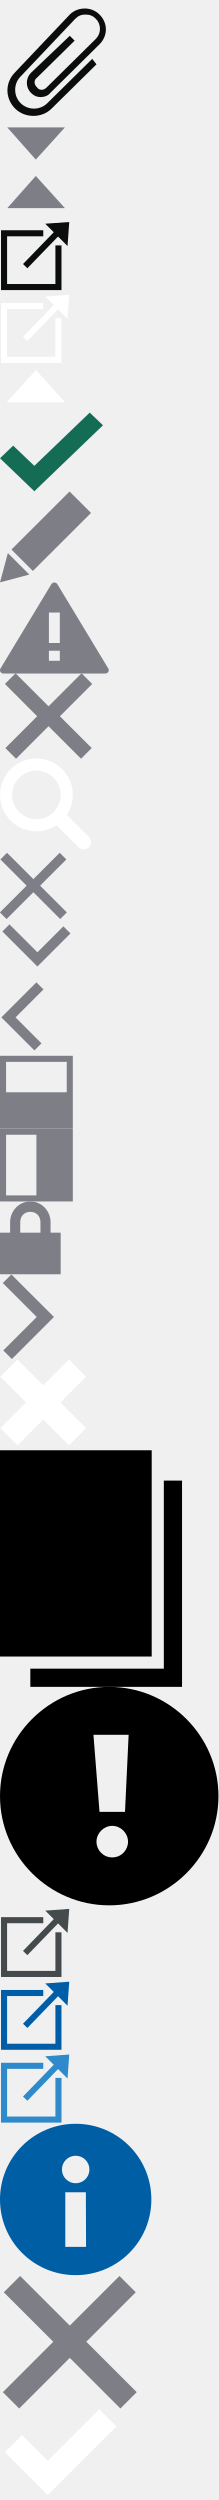
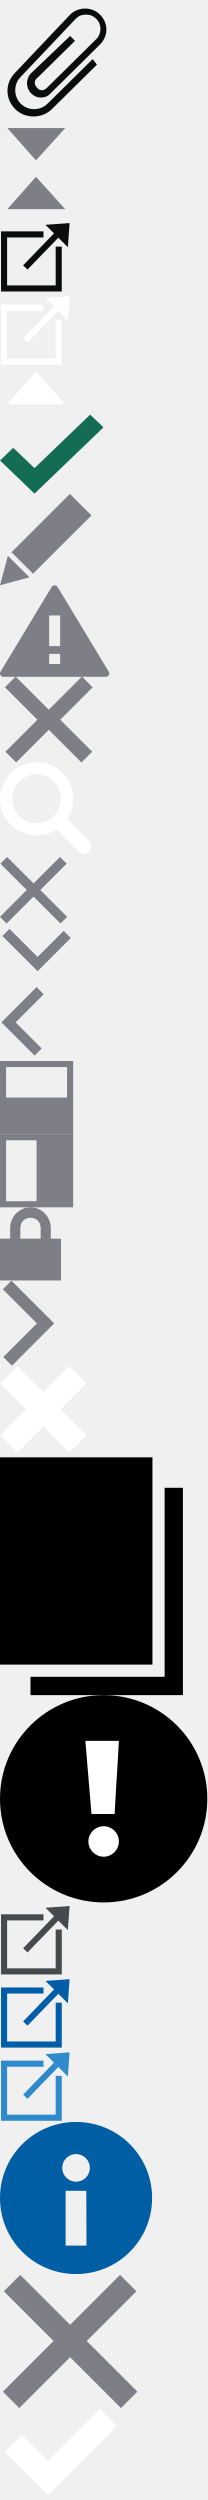
- <svg xmlns="http://www.w3.org/2000/svg" xmlns:xlink="http://www.w3.org/1999/xlink" width="36" height="412" viewBox="0 0 36 412">
+ <svg xmlns="http://www.w3.org/2000/svg" xmlns:xlink="http://www.w3.org/1999/xlink" width="34" height="410" viewBox="0 0 34 410">
  <svg width="20" height="20" viewBox="0 0 20 20" id="attachment">
    <path d="M15.2 9.7L7.8 17c-.6.6-1.4.9-2.2.9S4 17.6 3.4 17c-1.2-1.2-1.2-3.2 0-4.4l9-9.5c.5-.5 1-.7 1.7-.7s1.2.2 1.7.7c.9.9.9 2.4 0 3.3l-8.1 8c-.2.2-.5.4-.8.4-.3 0-.6-.1-.8-.4-.2-.2-.4-.5-.4-.8 0-.3.1-.6.4-.8l6.2-6.1-.8-.8L5.1 12c-.9.9-.9 2.4 0 3.3.5.5 1 .7 1.6.7s1.2-.2 1.6-.7l8.1-8c1.4-1.4 1.4-3.5 0-4.9-.7-.7-1.6-1-2.4-1-.9 0-1.8.3-2.5 1l-9 9.5c-1.7 1.7-1.7 4.3 0 6 .8.8 1.9 1.2 3 1.2s2.2-.4 3-1.2l7.4-7.3-.7-.9z" fill="#0b0c0c" />
  </svg>
  <svg width="11.9" height="7.6" viewBox="0 0 11.9 7.6" id="dropdown-down" y="20">
    <defs>
      <path id="aba" d="M5.9 6.3L1.2 1h9.5z" />
    </defs>
    <clipPath id="abb">
      <use xlink:href="#aba" overflow="visible" />
    </clipPath>
    <path clip-path="url(#abb)" fill="#7d7e86" d="M-3.8-4h19.5v15.2H-3.8z" />
  </svg>
  <svg width="11.9" height="7.6" viewBox="0 0 11.9 7.6" id="dropdown-up" y="28">
    <defs>
      <path id="aca" d="M5.9 1l4.8 5.3H1.2z" />
    </defs>
    <clipPath id="acb">
      <use xlink:href="#aca" overflow="visible" />
    </clipPath>
    <path clip-path="url(#acb)" fill="#7d7e86" d="M-3.8-4h19.5v15.2H-3.8z" />
  </svg>
  <svg width="12" height="12" viewBox="0 0 12 12" id="external-link-dark" y="36">
    <g transform="translate(1 -2)" fill="none" fill-rule="evenodd">
      <path d="M3.5 9.5l5.755-5.954" stroke="#0b0c0c" stroke-linecap="square" />
      <path fill="#0b0c0c" d="M10.414 2.586l-.284 3.958L6.456 2.87z" />
      <path d="M6.13 4.446H-.332v8.86h8.964V6.443" stroke="#0b0c0c" />
    </g>
  </svg>
  <svg width="12" height="12" viewBox="0 0 12 12" id="external-link-white" y="48">
    <g transform="translate(1 -2)" fill="none" fill-rule="evenodd">
      <path d="M3.5 9.5l5.755-5.954" stroke="#fff" stroke-linecap="square" />
      <path fill="#fff" d="M10.414 2.586l-.284 3.958L6.456 2.87z" />
      <path d="M6.13 4.446H-.332v8.86h8.964V6.443" stroke="#fff" />
    </g>
  </svg>
  <svg id="internal-admin-menu-arrow" width="11.914" height="7.595" viewBox="0 0 11.914 7.595" y="60">
    <style>.afst0{clip-path:url(#afSVGID_2_);fill-rule:evenodd;clip-rule:evenodd;fill:#fff}</style>
    <defs>
      <path id="afSVGID_1_" d="M5.92 1.027l4.763 5.25H1.157z" />
    </defs>
    <use xlink:href="#afSVGID_1_" overflow="visible" fill-rule="evenodd" clip-rule="evenodd" fill="#fff" />
    <clipPath id="afSVGID_2_">
      <use xlink:href="#afSVGID_1_" overflow="visible" />
    </clipPath>
    <path class="afst0" d="M-3.843-3.973h19.526v15.25H-3.843z" />
  </svg>
  <svg width="17" height="13" viewBox="0 0 17 13" id="internal-application-complete" y="68">
    <path d="M5.657 8.773L2.168 5.438 0 7.522l5.657 5.438L16.97 2.085 14.783 0 5.657 8.773" fill="#146C55" fill-rule="evenodd" />
  </svg>
  <svg width="15" height="15" viewBox="0 0 15 15" id="internal-application-edited" y="81">
    <g fill="#7D7E86" fill-rule="evenodd">
      <path d="M0 14.974l1.294-4.821 3.536 3.53L0 14.973M1.883 9.565L11.464 0 15 3.53l-9.581 9.564-3.536-3.53" />
    </g>
  </svg>
  <svg width="18" height="15" viewBox="0 0 18 15" id="internal-application-warning" y="96">
    <path d="M17.802 14.102L9.455.274A.577.577 0 0 0 8.96 0a.577.577 0 0 0-.495.274L.077 14.172a.53.53 0 0 0 0 .55c.102.17.29.275.496.275h16.783a.561.561 0 0 0 .572-.55.535.535 0 0 0-.126-.345zm-9.74-2.866h1.797V12.9H8.062v-1.663zm0-6.295h1.797v5.03H8.062v-5.03z" fill="#7D7E86" fill-rule="evenodd" />
  </svg>
  <svg width="16" height="14" viewBox="0 0 16 14" id="internal-modal-close" y="111">
    <path d="M15.112 12.283l-1.757 1.757L8 8.685 2.645 14.04.888 12.283 6.13 7.041.807 1.717 2.564-.04 8 5.396 13.436-.04l1.757 1.757L9.87 7.04l5.243 5.242z" fill="#7D7E86" fill-rule="evenodd" />
  </svg>
  <svg width="15" height="15" viewBox="0 0 15 15" id="internal-search" y="125">
    <path d="M11.011 9.297C11.636 8.35 12 7.217 12 6 12 2.692 9.309 0 6 0 2.693 0 0 2.692 0 6c0 3.309 2.692 6 6 6 1.217 0 2.35-.364 3.297-.989.018.021.037.042.057.062l3.573 3.572a1.218 1.218 0 0 0 1.719 0 1.22 1.22 0 0 0 0-1.718l-3.573-3.573a1.22 1.22 0 0 0-.062-.057zM6 10a4 4 0 1 0 0-8 4 4 0 0 0 0 8z" fill="#FFF" fill-rule="evenodd" />
  </svg>
  <svg width="11" height="12" viewBox="0 0 11 12" id="internal-split-screen-close" y="140">
    <path d="M11.015 10.365L9.92 11.46 5.5 7.04l-4.42 4.42-1.095-1.095 4.404-4.404L.063 1.635 1.158.54 5.5 4.88 9.842.54l1.095 1.095L6.61 5.96l4.404 4.404z" fill="#7D7E86" fill-rule="evenodd" />
  </svg>
  <svg width="13" height="9" viewBox="0 0 13 9" id="internal-split-screen-down" y="152">
    <path d="M10.443.665l1.167 1.167-5.445 5.444L.39 1.502 1.557.335l4.608 4.608L10.443.665z" fill="#7D7E86" fill-rule="evenodd" />
  </svg>
  <svg width="8" height="13" viewBox="0 0 8 13" id="internal-split-screen-left" y="161">
    <path d="M6.835 10.943L5.668 12.11.224 6.665 5.998.89l1.167 1.167-4.608 4.608 4.278 4.278z" fill="#7D7E86" fill-rule="evenodd" />
  </svg>
  <svg width="12" height="12" viewBox="0 0 12 12" id="internal-split-screen-pin-bottom" y="174">
    <path d="M0 0v12h12V0H0zm1 1v5h10V1H1z" fill="#7D7E86" fill-rule="evenodd" />
  </svg>
  <svg width="12" height="12" viewBox="0 0 12 12" id="internal-split-screen-pin-left" y="186">
    <path d="M0 0h12v12H0V0zm1 1h5v10H1V1z" fill="#7D7E86" fill-rule="evenodd" />
  </svg>
  <svg width="10" height="12" viewBox="0 0 10 12" id="lock" y="198">
    <path d="M5 0C3.158 0 1.667 1.534 1.667 3.429v1.714H0V12h10V5.143H8.333V3.429C8.333 1.534 6.842 0 5 0zm0 1.714c.992 0 1.667.695 1.667 1.715v1.714H3.333V3.429c0-1.02.675-1.715 1.667-1.715z" fill="#7D7E86" fill-rule="evenodd" />
  </svg>
  <svg width="9" height="14" viewBox="0 0 9 14" id="selfserve-breadcrumb" y="210">
    <path d="M.541 12.554l1.417 1.417 6.93-6.93L1.875.03.46 1.446 6.054 7.04.541 12.554z" fill="#7D7E86" fill-rule="evenodd" />
  </svg>
  <svg width="15" height="15" viewBox="0 0 15 15" id="selfserve-cross" y="224">
    <path d="M7.121 4.293L11.364.05l2.828 2.829L9.95 7.12l4.242 4.243-2.828 2.828L7.121 9.95 2.88 14.192.05 11.364l4.243-4.243L.05 2.88 2.88.05 7.12 4.293z" fill="#FFF" fill-rule="evenodd" />
  </svg>
  <svg data-name="Layer 1" viewBox="0 0 30 39" width="30" height="39" id="selfserve-document" y="239">
    <path d="M0 0h25v34H0z" />
    <path d="M27 5v31H5v3h25V5h-3z" />
  </svg>
-   <svg baseProfile="tiny" width="36" height="36" viewBox="0 0 36 36" id="selfserve-exclamation" y="278">
-     <path d="M18 0C8.1 0 0 8.1 0 18s8.1 18 18 18 18-8.1 18-18S27.9 0 18 0zm.5 28.1c-1.5 0-2.6-1.2-2.6-2.6s1.2-2.6 2.6-2.6 2.6 1.2 2.6 2.6-1.1 2.6-2.6 2.6zm2.1-7.5h-4.2l-1-12.7h5.8l-.6 12.7z" />
+   <svg baseProfile="tiny" width="34" height="34" viewBox="0 0 34 34" id="selfserve-exclamation" y="278">
+     <circle cx="17" cy="17" r="17" />
+     <path fill="#FFF" d="M14 7.5l1 12h3.8c.2-4 .5-8 .7-12H14z" />
+     <circle fill="#FFF" cx="17" cy="24" r="2.5" />
  </svg>
-   <svg width="12" height="12" viewBox="0 0 12 12" id="selfserve-external-footer" y="314">
+   <svg width="12" height="12" viewBox="0 0 12 12" id="selfserve-external-footer" y="312">
    <g transform="translate(1 -2)" fill="none" fill-rule="evenodd">
      <path d="M3.5 9.5l5.755-5.954" stroke="#454A4C" stroke-linecap="square" />
      <path fill="#454A4C" d="M10.414 2.586l-.284 3.958L6.456 2.87z" />
      <path d="M6.13 4.446H-.332v8.86h8.964V6.443" stroke="#454A4C" />
    </g>
  </svg>
-   <svg width="12" height="12" viewBox="0 0 12 12" id="selfserve-external-link" y="326">
+   <svg width="12" height="12" viewBox="0 0 12 12" id="selfserve-external-link" y="324">
    <g transform="translate(1 -2)" fill="none" fill-rule="evenodd">
      <path d="M3.5 9.5l5.755-5.954" stroke="#005EA8" stroke-linecap="square" />
      <path fill="#005EA8" d="M10.414 2.586l-.284 3.958L6.456 2.87z" />
      <path d="M6.13 4.446H-.332v8.86h8.964V6.443" stroke="#005EA8" />
    </g>
  </svg>
-   <svg width="12" height="12" viewBox="0 0 12 12" id="selfserve-external-link-hover" y="338">
+   <svg width="12" height="12" viewBox="0 0 12 12" id="selfserve-external-link-hover" y="336">
    <g transform="translate(1 -2)" fill="none" fill-rule="evenodd">
      <path d="M3.5 9.5l5.755-5.954" stroke="#2E8ACA" stroke-linecap="square" />
      <path fill="#2E8ACA" d="M10.414 2.586l-.284 3.958L6.456 2.87z" />
      <path d="M6.13 4.446H-.332v8.86h8.964V6.443" stroke="#2E8ACA" />
    </g>
  </svg>
-   <svg width="25" height="25" viewBox="0 0 25 25" id="selfserve-important" y="350">
+   <svg width="25" height="25" viewBox="0 0 25 25" id="selfserve-important" y="348">
    <path d="M12.472 0A12.456 12.456 0 0 0 0 12.472c0 6.901 5.57 12.472 12.472 12.472 6.901 0 12.472-5.57 12.472-12.472C24.944 5.571 19.374 0 12.472 0zm1.712 20.283H10.76v-8.994h3.391l.033 8.994zM12.472 9.8a2.266 2.266 0 1 1 0-4.535 2.266 2.266 0 1 1 0 4.535z" fill="#005ea5" fill-rule="evenodd" />
  </svg>
-   <svg width="23" height="22" viewBox="0 0 23 22" id="selfserve-modal-close" y="375">
+   <svg width="23" height="22" viewBox="0 0 23 22" id="selfserve-modal-close" y="373">
    <path d="M22.53 19.23l-2.69 2.69-8.34-8.34-8.34 8.34-2.69-2.69 8.308-8.309L.626 2.77 3.316.08 11.5 8.261 19.683.08l2.69 2.69-8.151 8.152 8.309 8.31z" fill="#7D7E86" fill-rule="evenodd" />
  </svg>
-   <svg width="20" height="15" viewBox="0 0 20 15" id="selfserve-tick" y="397">
+   <svg width="20" height="15" viewBox="0 0 20 15" id="selfserve-tick" y="395">
    <path d="M7.879 8.536L16.364.05l2.828 2.829-9.9 9.9-1.413 1.413-7.071-7.07 2.828-2.83 4.243 4.244z" fill="#FFF" fill-rule="evenodd" />
  </svg>
</svg>
